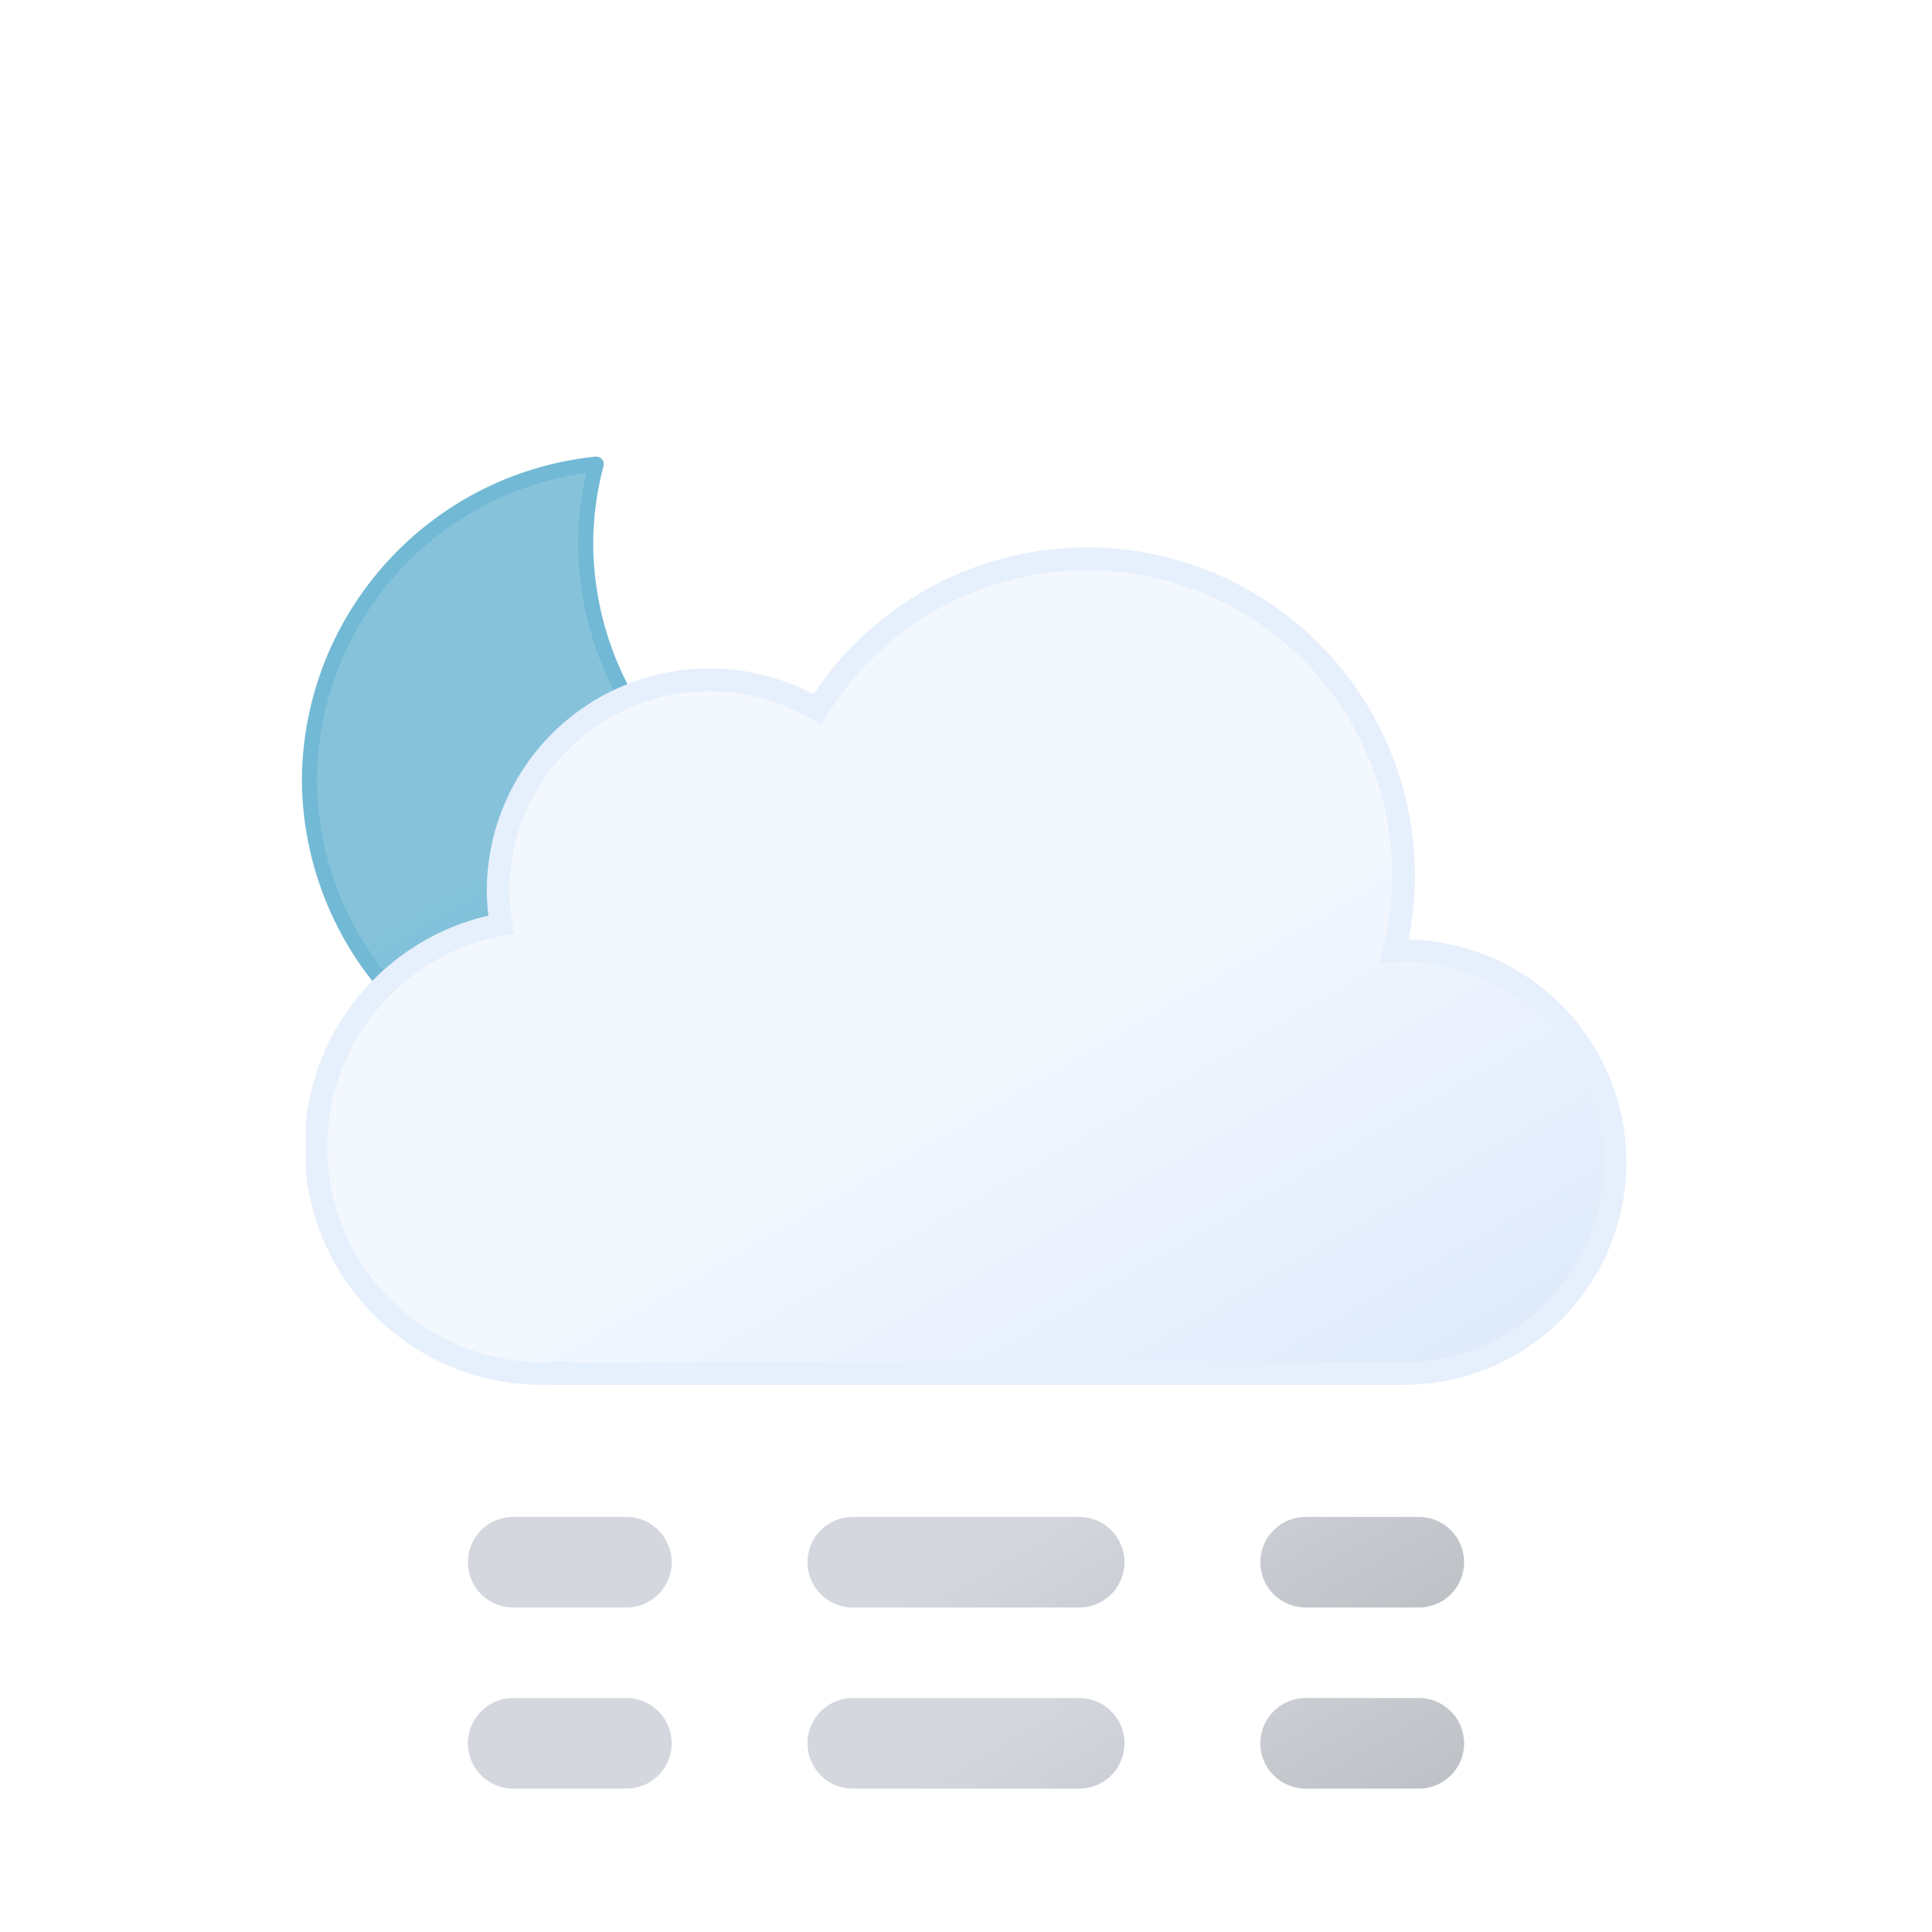
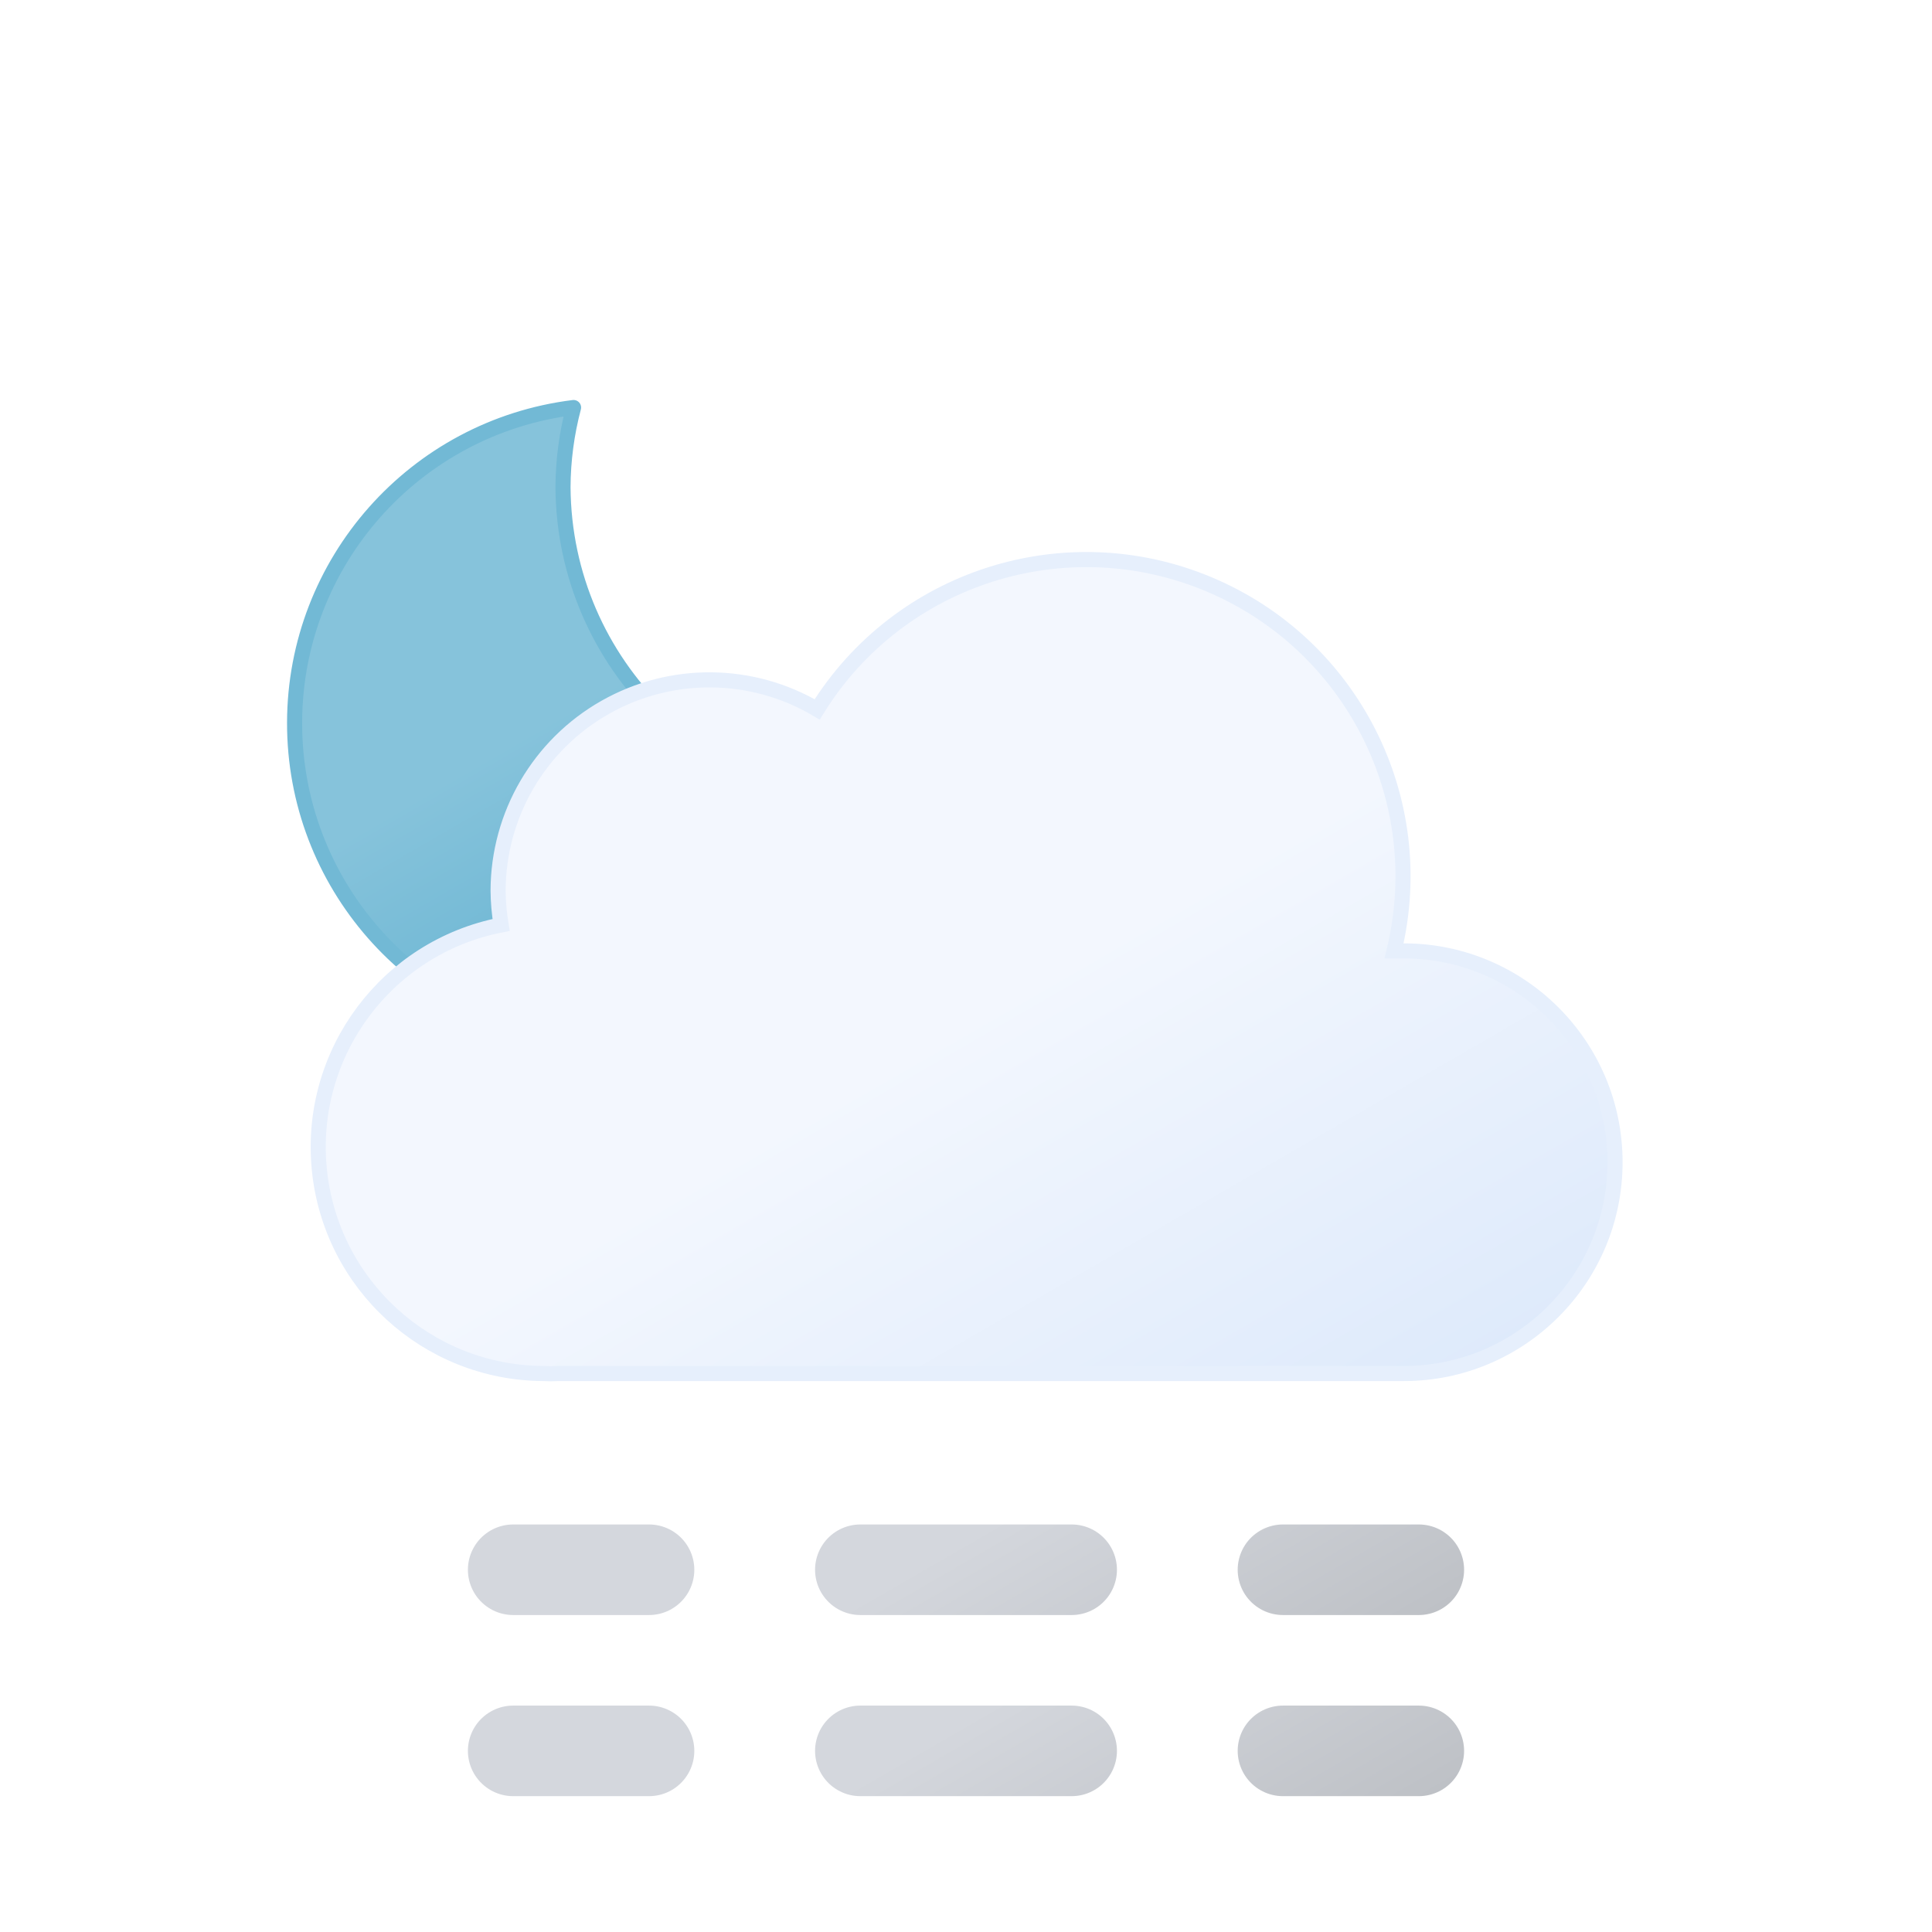
- <svg xmlns="http://www.w3.org/2000/svg" xmlns:xlink="http://www.w3.org/1999/xlink" viewBox="0 0 512 512">
+ <svg xmlns="http://www.w3.org/2000/svg" xmlns:xlink="http://www.w3.org/1999/xlink" viewBox="0 0 64 64">
  <defs>
-     <linearGradient id="a" x1="99.5" x2="232.6" y1="30.7" y2="261.4" gradientUnits="userSpaceOnUse">
+     <linearGradient id="b" x1="13.58" x2="24.15" y1="15.57" y2="33.87" gradientUnits="userSpaceOnUse">
+       <stop offset="0" stop-color="#86c3db" />
+       <stop offset=".45" stop-color="#86c3db" />
+       <stop offset="1" stop-color="#5eafcf" />
+       <animateTransform attributeName="gradientTransform" dur="10s" repeatCount="indefinite" type="rotate" values="10 19.22 24.293; -10 19.22 24.293; 10 19.22 24.293" />
+     </linearGradient>
+     <linearGradient id="c" x1="22.56" x2="39.2" y1="21.96" y2="50.8" gradientUnits="userSpaceOnUse">
      <stop offset="0" stop-color="#f3f7fe" />
-       <stop offset=".5" stop-color="#f3f7fe" />
+       <stop offset=".45" stop-color="#f3f7fe" />
      <stop offset="1" stop-color="#deeafb" />
    </linearGradient>
-     <linearGradient id="b" x1="17.3" x2="89.3" y1="43.1" y2="167.8" gradientUnits="userSpaceOnUse">
+     <linearGradient id="a" x1="17.94" x2="26.94" y1="55.73" y2="71.32" gradientUnits="userSpaceOnUse">
      <stop offset="0" stop-color="#d4d7dd" />
-       <stop offset=".5" stop-color="#d4d7dd" />
+       <stop offset=".45" stop-color="#d4d7dd" />
      <stop offset="1" stop-color="#bec1c6" />
    </linearGradient>
-     <linearGradient xlink:href="#b" id="c" x1="107.3" x2="179.3" y1="-8.8" y2="115.9" />
-     <linearGradient xlink:href="#b" id="d" x1="174.8" x2="246.8" y1="-47.8" y2="76.9" />
-     <linearGradient xlink:href="#b" id="e" x2="89.3" y1="-4.9" y2="119.8" />
-     <linearGradient xlink:href="#b" id="f" x1="107.3" x2="179.3" y1="-56.9" y2="67.9" />
-     <linearGradient xlink:href="#b" id="g" x1="174.8" x2="246.8" y1="-95.8" y2="28.9" />
-     <linearGradient id="h" x1="34.7" x2="119.2" y1="18.6" y2="165" gradientUnits="userSpaceOnUse">
-       <stop offset="0" stop-color="#86c3db" />
-       <stop offset=".5" stop-color="#86c3db" />
-       <stop offset="1" stop-color="#5eafcf" />
-     </linearGradient>
-     <symbol id="j" viewBox="0 0 172 172">
-       <path fill="url(#h)" stroke="#72b9d5" stroke-linecap="round" stroke-linejoin="round" stroke-width="4" d="M160.6 107.4a84.8 84.8 0 01-85.4-84.3A83.3 83.3 0 0178 2 84.7 84.7 0 002 85.7 84.8 84.8 0 0087.4 170a85.2 85.2 0 0082.6-63.1 88 88 0 01-9.4.5Z" />
-     </symbol>
-     <symbol id="k" viewBox="0 0 350 222">
-       <path fill="url(#a)" stroke="#e6effc" stroke-miterlimit="10" stroke-width="6" d="m291 107-2.5.1A83.9 83.9 0 00135.6 43 56 56 0 0051 91a56.6 56.6 0 00.8 9A60 60 0 0063 219l4-.2v.2h224a56 56 0 000-112Z" />
-     </symbol>
-     <symbol id="i" viewBox="0 0 351 246">
-       <use xlink:href="#j" width="172" height="172" />
-       <use xlink:href="#k" width="350" height="222" transform="translate(1 24)" />
-     </symbol>
-     <symbol id="l" viewBox="0 0 264 72">
-       <path fill="none" stroke="url(#b)" stroke-linecap="round" stroke-miterlimit="10" stroke-width="24" d="M12 60h30" />
-       <path fill="none" stroke="url(#c)" stroke-dasharray="60 60" stroke-linecap="round" stroke-miterlimit="10" stroke-width="24" d="M102 60h90" />
-       <path fill="none" stroke="url(#d)" stroke-linecap="round" stroke-miterlimit="10" stroke-width="24" d="M222 60h30" />
-       <path fill="none" stroke="url(#e)" stroke-linecap="round" stroke-miterlimit="10" stroke-width="24" d="M12 12h30" />
-       <path fill="none" stroke="url(#f)" stroke-dasharray="60 60" stroke-linecap="round" stroke-miterlimit="10" stroke-width="24" d="M102 12h90" />
-       <path fill="none" stroke="url(#g)" stroke-linecap="round" stroke-miterlimit="10" stroke-width="24" d="M222 12h30" />
-     </symbol>
+     <linearGradient id="d" x1="28.81" x2="37.81" y1="49.45" y2="65.04" xlink:href="#a" />
+     <linearGradient id="e" x1="37.06" x2="46.06" y1="44.68" y2="60.27" xlink:href="#a" />
+     <linearGradient id="f" x1="17.94" x2="26.94" y1="49.73" y2="65.32" xlink:href="#a" />
+     <linearGradient id="g" x1="28.81" x2="37.81" y1="43.45" y2="59.04" xlink:href="#a" />
+     <linearGradient id="h" x1="37.06" x2="46.06" y1="38.68" y2="54.27" xlink:href="#a" />
  </defs>
-   <use xlink:href="#i" width="351" height="246" transform="translate(80 121)" />
-   <use xlink:href="#l" width="264" height="72" transform="translate(124 402)" />
+   <path fill="url(#b)" stroke="#72b9d5" stroke-linecap="round" stroke-linejoin="round" stroke-width=".5" d="M29.33 26.68a10.61 10.61 0 01-10.68-10.54A10.5 10.5 0 0119 13.5a10.54 10.54 0 1011.5 13.11 11.48 11.48 0 01-1.17.07z">
+     <animateTransform attributeName="transform" dur="10s" repeatCount="indefinite" type="rotate" values="-10 19.22 24.293; 10 19.22 24.293; -10 19.22 24.293" />
+   </path>
+   <path fill="url(#c)" stroke="#e6effc" stroke-miterlimit="10" stroke-width=".5" d="M46.5 31.5h-.32a10.49 10.49 0 00-19.11-8 7 7 0 00-10.57 6 7.21 7.21 0 00.1 1.14A7.5 7.5 0 0018 45.5a4.19 4.19 0 00.5 0v0h28a7 7 0 000-14z" />
+   <g>
+     <path fill="none" stroke="url(#a)" stroke-linecap="round" stroke-miterlimit="10" stroke-width="3" d="M17 58h4.5" />
+     <path fill="none" stroke="url(#d)" stroke-dasharray="7 7" stroke-linecap="round" stroke-miterlimit="10" stroke-width="3" d="M28.5 58H39" />
+     <path fill="none" stroke="url(#e)" stroke-linecap="round" stroke-miterlimit="10" stroke-width="3" d="M42.5 58H47" />
+     <animateTransform attributeName="transform" begin="0s" dur="5s" repeatCount="indefinite" type="translate" values="-3 0; 3 0; -3 0" />
+   </g>
+   <g>
+     <path fill="none" stroke="url(#f)" stroke-linecap="round" stroke-miterlimit="10" stroke-width="3" d="M17 52h4.5" />
+     <path fill="none" stroke="url(#g)" stroke-dasharray="7 7" stroke-linecap="round" stroke-miterlimit="10" stroke-width="3" d="M28.5 52H39" />
+     <path fill="none" stroke="url(#h)" stroke-linecap="round" stroke-miterlimit="10" stroke-width="3" d="M42.5 52H47" />
+     <animateTransform attributeName="transform" begin="-4s" dur="5s" repeatCount="indefinite" type="translate" values="-3 0; 3 0; -3 0" />
+   </g>
</svg>
